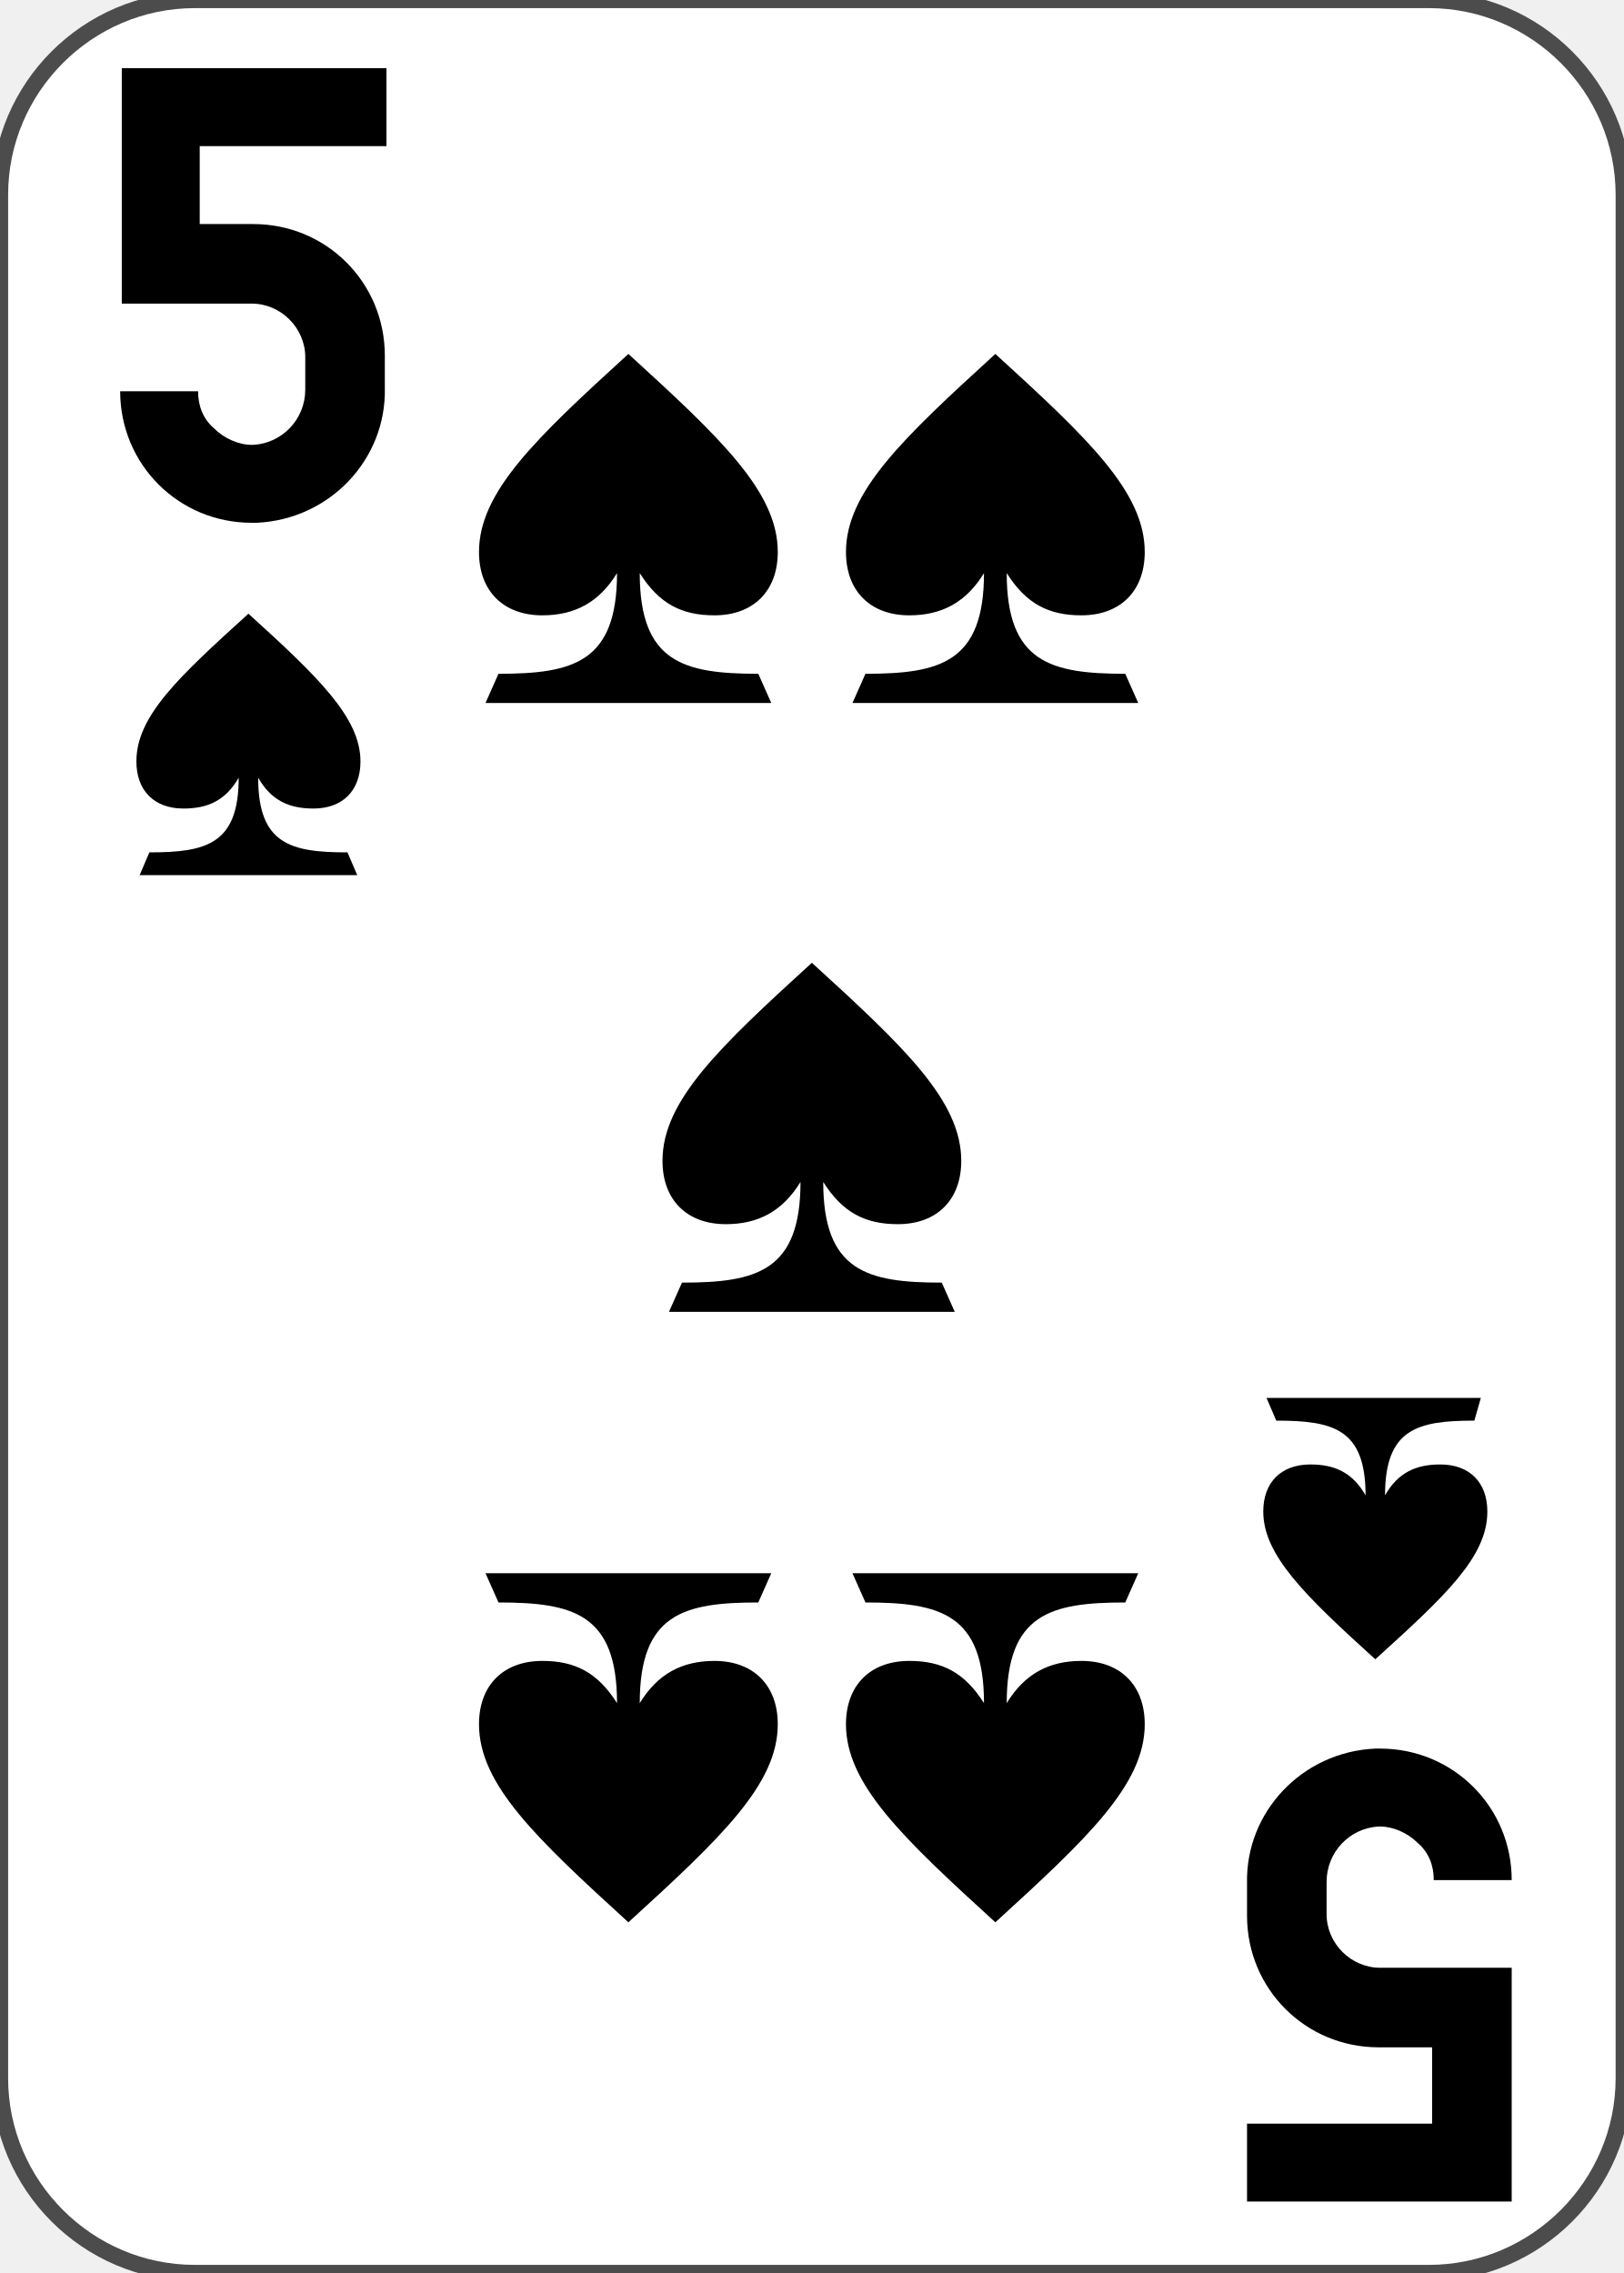
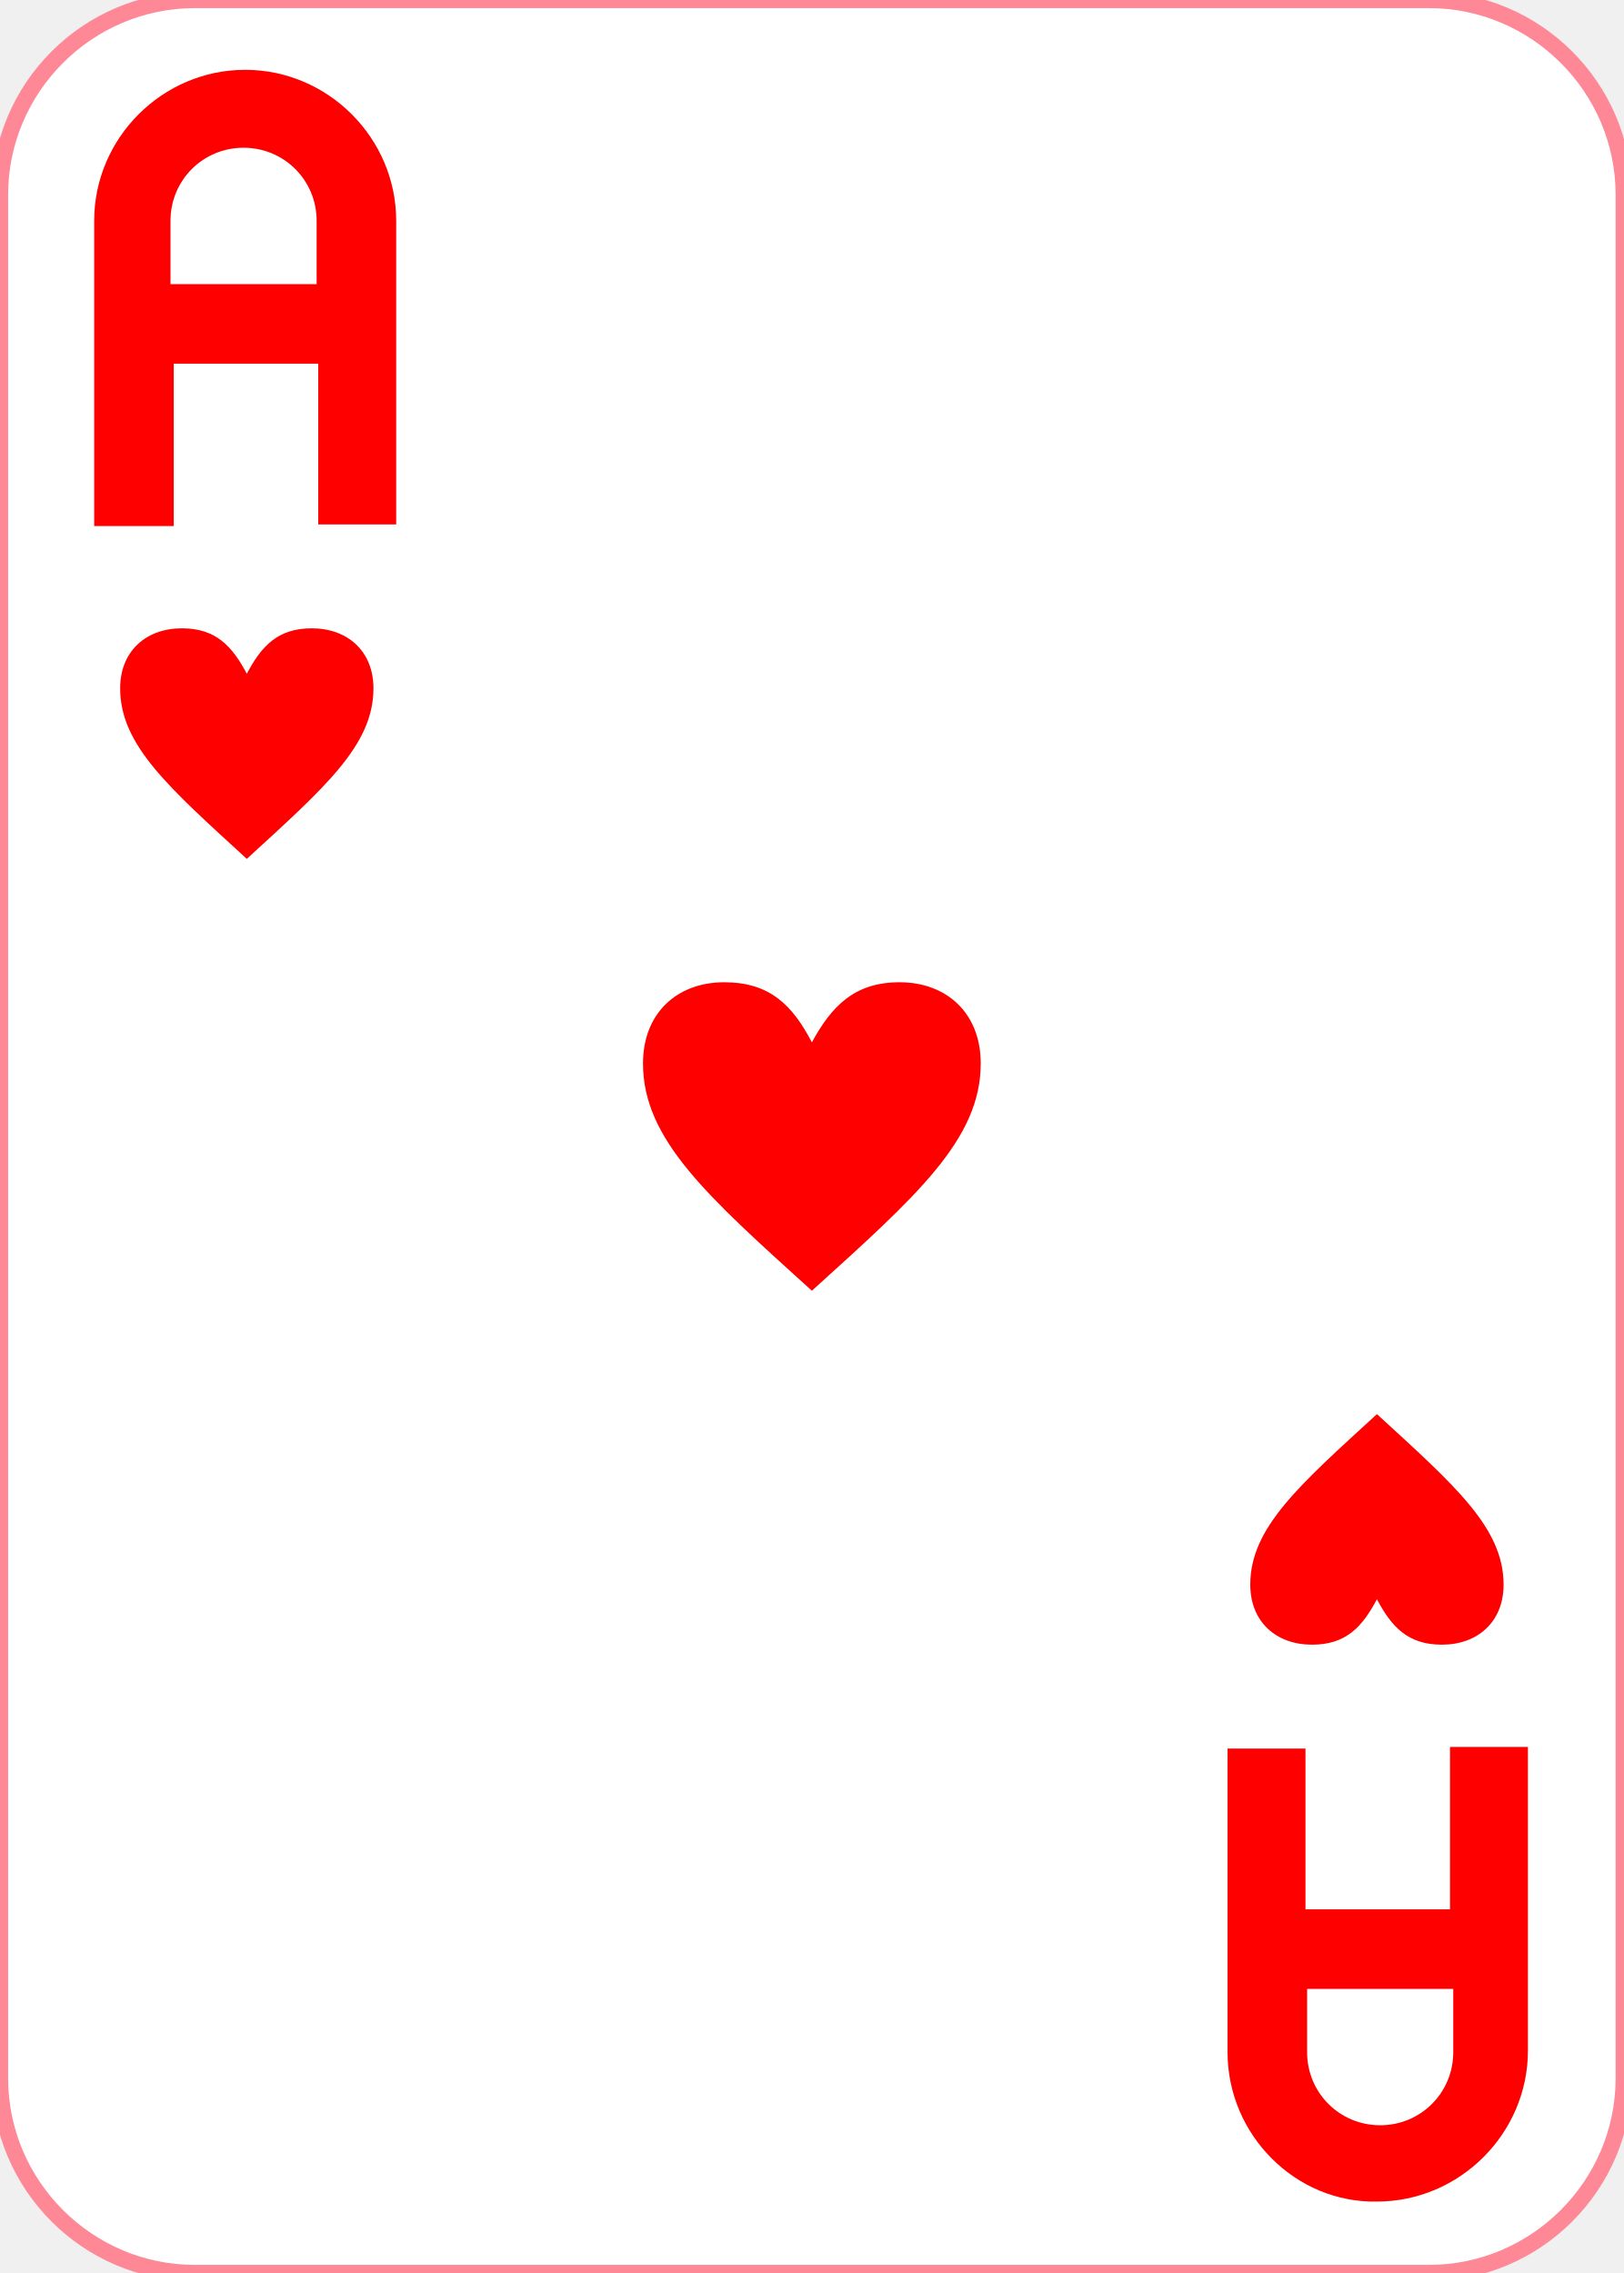
<svg xmlns="http://www.w3.org/2000/svg" version="1.1" id="Layer_1" x="0px" y="0px" viewBox="0 0 100 140" style="enable-background:new 0 0 100 140;" xml:space="preserve">
  <style type="text/css">
- 	.st0{fill:#FFFFFF;stroke:#4C4C4C;stroke-miterlimit:10;}
+ 	.st0{fill:#FFFFFF;stroke:#FF8896;stroke-miterlimit:10;}
+ 	.st1{fill:#FF0000;}
</style>
  <path class="st0" d="M88,140H12c-6.6,0-12-5.4-12-12V12C0,5.4,5.4,0,12,0h76c6.6,0,12,5.4,12,12v116C100,134.6,94.6,140,88,140z" />
  <g>
-     <path d="M12.3,9.1v4.7h3.3c4.5,0,8.1,3.6,8.1,8.1v2c0.1,4.4-3.4,8.1-7.9,8.3c-0.1,0-0.2,0-0.3,0c-4.5,0-8.1-3.6-8.1-8.1h4.8   c0,0.9,0.3,1.7,1,2.3c0.6,0.6,1.5,1,2.3,1h0.1c1.8-0.1,3.2-1.6,3.2-3.4v-2c0-1.8-1.5-3.3-3.3-3.3h-8V4.2h16.3V9H12.3V9.1z" />
+     <path class="st1" d="M24.4,13.6v18.7h-4.8v-9.9h-8.9v10H5.8V13.6c0-5.1,4.2-9.3,9.3-9.3S24.4,8.5,24.4,13.6z M19.5,17.5v-3.9   c0-2.5-2-4.5-4.5-4.5s-4.5,2-4.5,4.5v3.9H19.5z" />
  </g>
  <g>
-     <path d="M88.2,130.8v-4.7h-3.3c-4.5,0-8.1-3.6-8.1-8.1v-2c-0.1-4.4,3.4-8.1,7.9-8.3c0.1,0,0.2,0,0.3,0c4.5,0,8.1,3.6,8.1,8.1h-4.8   c0-0.9-0.3-1.7-1-2.3c-0.6-0.6-1.5-1-2.3-1h-0.1c-1.8,0.1-3.2,1.6-3.2,3.4v2c0,1.8,1.5,3.3,3.3,3.3h8.1v14.4H76.8v-4.8H88.2z" />
+     <path class="st1" d="M75.6,126.4v-18.7h4.8v9.9h8.9v-10h4.8v18.7c0,5.1-4.2,9.3-9.3,9.3C79.8,135.7,75.6,131.5,75.6,126.4z    M80.5,122.5v3.9c0,2.5,2,4.5,4.5,4.5s4.5-2,4.5-4.5v-3.9C89.5,122.5,80.5,122.5,80.5,122.5z" />
  </g>
  <g>
-     <path d="M9.2,52.5c3.5,0,5.5-0.5,5.5-4.6c-0.8,1.4-1.9,1.9-3.4,1.9c-1.8,0-2.9-1.1-2.9-2.9c0-2.8,2.6-5.2,6.9-9.1   c4.3,3.9,6.9,6.4,6.9,9.1c0,1.8-1.1,2.9-2.9,2.9c-1.5,0-2.6-0.5-3.4-1.9c0,4.1,2,4.6,5.5,4.6l0.6,1.4H8.6L9.2,52.5z" />
+     <path class="st1" d="M23,42.4c0,3.5-3,6.1-7.8,10.5c-4.8-4.4-7.8-7-7.8-10.5c0-2.3,1.6-3.7,3.8-3.7c2.1,0,3.1,1.1,4,2.8   c0.9-1.7,1.9-2.8,4-2.8C21.4,38.7,23,40.1,23,42.4z" />
  </g>
  <g>
-     <path d="M90.8,87.5c-3.5,0-5.5,0.5-5.5,4.6c0.8-1.4,1.9-1.9,3.4-1.9c1.8,0,2.9,1.1,2.9,2.9c0,2.8-2.6,5.2-6.9,9.1   c-4.3-3.9-6.9-6.4-6.9-9.1c0-1.8,1.1-2.9,2.9-2.9c1.5,0,2.6,0.5,3.4,1.9c0-4.1-2-4.6-5.5-4.6L78,86.1h13.2L90.8,87.5z" />
+     <path class="st1" d="M77,97.6c0-3.5,3-6.1,7.8-10.5c4.8,4.4,7.8,7,7.8,10.5c0,2.3-1.6,3.7-3.8,3.7c-2.1,0-3.1-1.1-4-2.8   c-0.9,1.7-1.9,2.8-4,2.8C78.6,101.3,77,99.9,77,97.6z" />
  </g>
  <g>
-     <path d="M30.7,41.5c4.6,0,7.3-0.7,7.3-6.2c-1.1,1.8-2.6,2.6-4.6,2.6c-2.4,0-3.9-1.5-3.9-3.9c0-3.7,3.5-7,9.2-12.2   c5.7,5.2,9.2,8.5,9.2,12.2c0,2.4-1.5,3.9-3.9,3.9c-2,0-3.4-0.7-4.6-2.6c0,5.5,2.7,6.2,7.3,6.2l0.8,1.8H29.9L30.7,41.5z" />
-   </g>
-   <g>
-     <path d="M53.3,41.5c4.6,0,7.3-0.7,7.3-6.2c-1.1,1.8-2.6,2.6-4.6,2.6c-2.4,0-3.9-1.5-3.9-3.9c0-3.7,3.5-7,9.2-12.2   C67,27,70.5,30.3,70.5,34c0,2.4-1.5,3.9-3.9,3.9c-2,0-3.4-0.7-4.6-2.6c0,5.5,2.7,6.2,7.3,6.2l0.8,1.8H52.5L53.3,41.5z" />
-   </g>
-   <g>
-     <path d="M42,79c4.6,0,7.3-0.7,7.3-6.2c-1.1,1.8-2.6,2.6-4.6,2.6c-2.4,0-3.9-1.5-3.9-3.9c0-3.7,3.5-7,9.2-12.2   c5.7,5.2,9.2,8.5,9.2,12.2c0,2.4-1.5,3.9-3.9,3.9c-2,0-3.4-0.7-4.6-2.6c0,5.5,2.7,6.2,7.3,6.2l0.8,1.8H41.2L42,79z" />
-   </g>
-   <g>
-     <path d="M69.3,98.7c-4.6,0-7.3,0.7-7.3,6.2c1.1-1.8,2.6-2.6,4.6-2.6c2.4,0,3.9,1.5,3.9,3.9c0,3.7-3.5,7-9.2,12.2   c-5.7-5.2-9.2-8.5-9.2-12.2c0-2.4,1.5-3.9,3.9-3.9c2,0,3.4,0.7,4.6,2.6c0-5.5-2.7-6.2-7.3-6.2l-0.8-1.8h17.6L69.3,98.7z" />
-   </g>
-   <g>
-     <path d="M46.7,98.7c-4.6,0-7.3,0.7-7.3,6.2c1.1-1.8,2.6-2.6,4.6-2.6c2.4,0,3.9,1.5,3.9,3.9c0,3.7-3.5,7-9.2,12.2   c-5.7-5.2-9.2-8.5-9.2-12.2c0-2.4,1.5-3.9,3.9-3.9c2,0,3.4,0.7,4.6,2.6c0-5.5-2.7-6.2-7.3-6.2l-0.8-1.8h17.6L46.7,98.7z" />
+     <path class="st1" d="M60.4,65.5c0,4.7-4,8.2-10.4,14c-6.4-5.8-10.4-9.3-10.4-14c0-3.1,2.1-5,5-5c2.8,0,4.2,1.4,5.4,3.7   c1.2-2.2,2.6-3.7,5.4-3.7C58.3,60.5,60.4,62.4,60.4,65.5z" />
  </g>
</svg>
